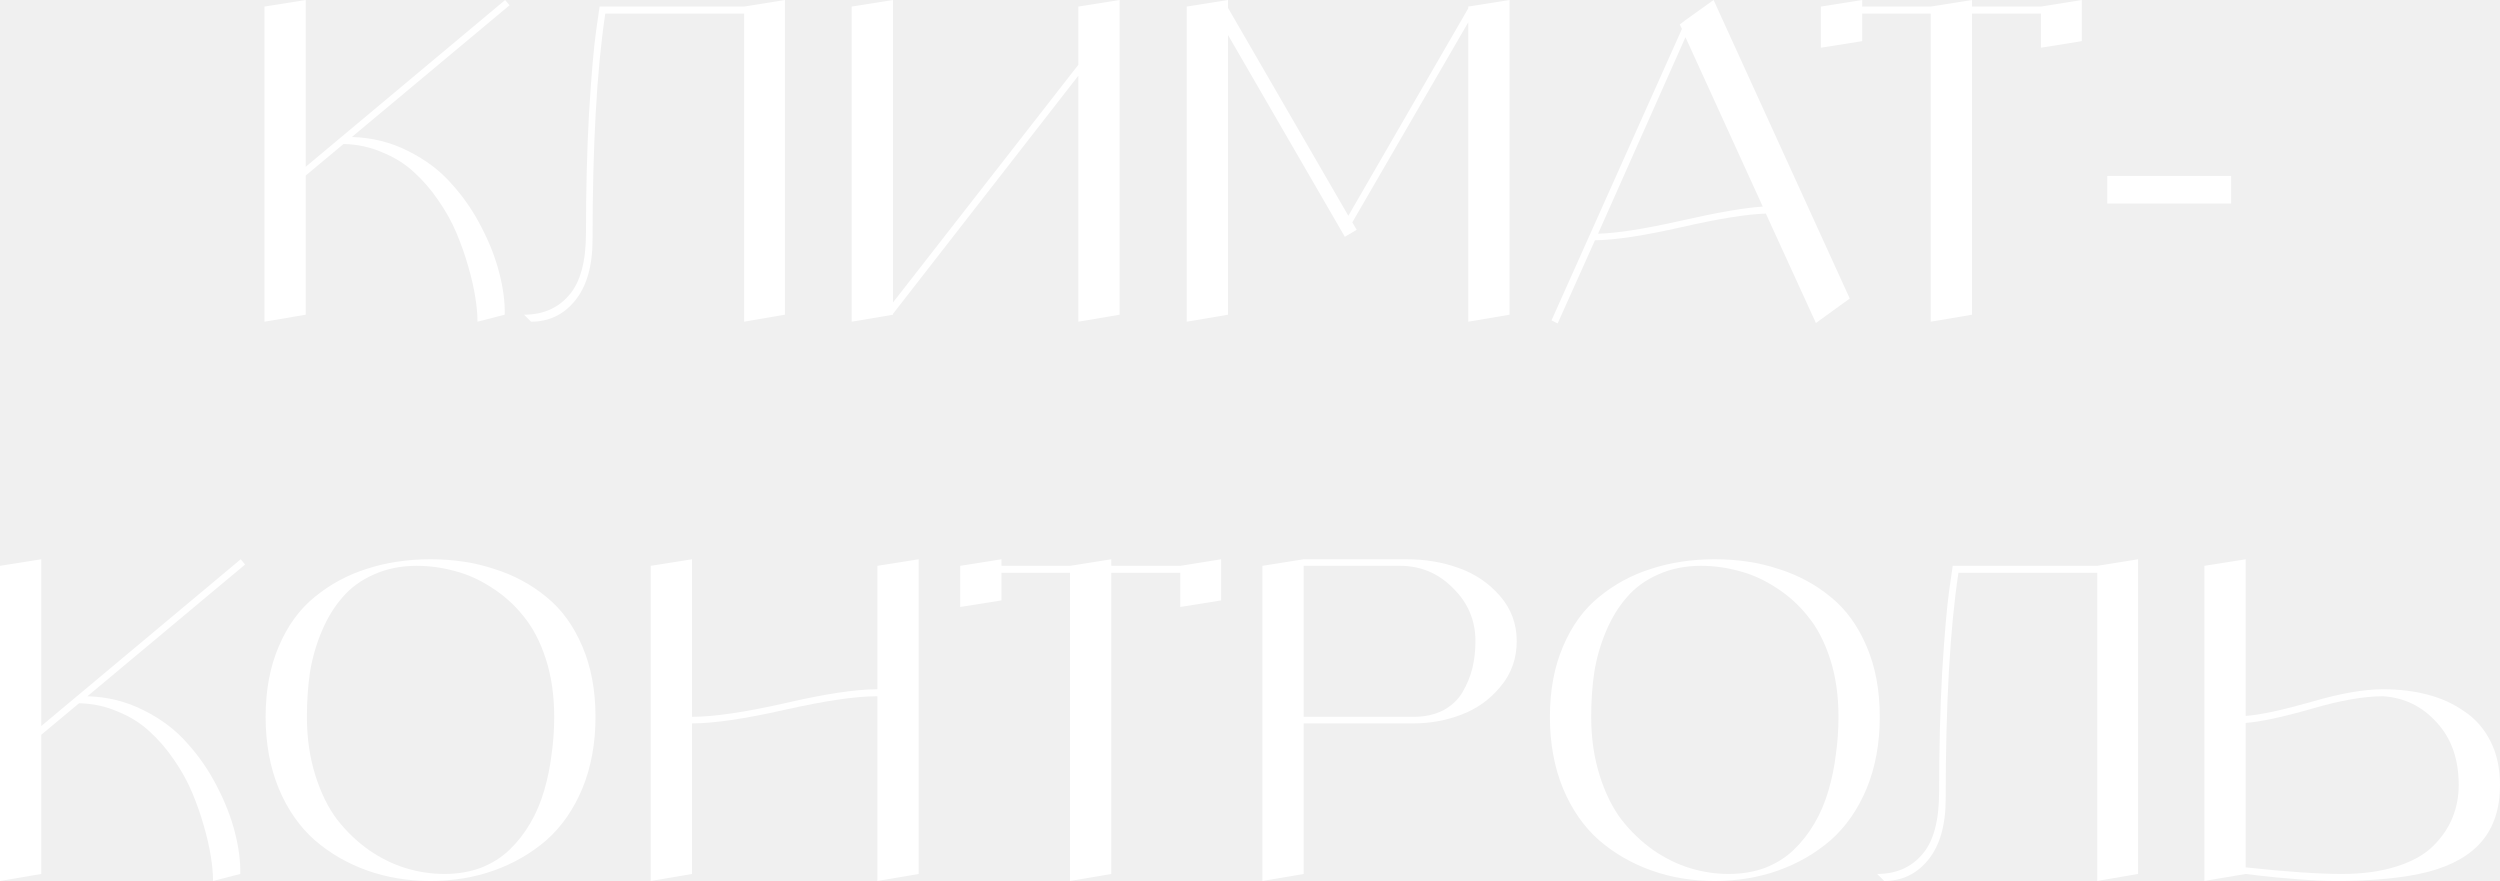
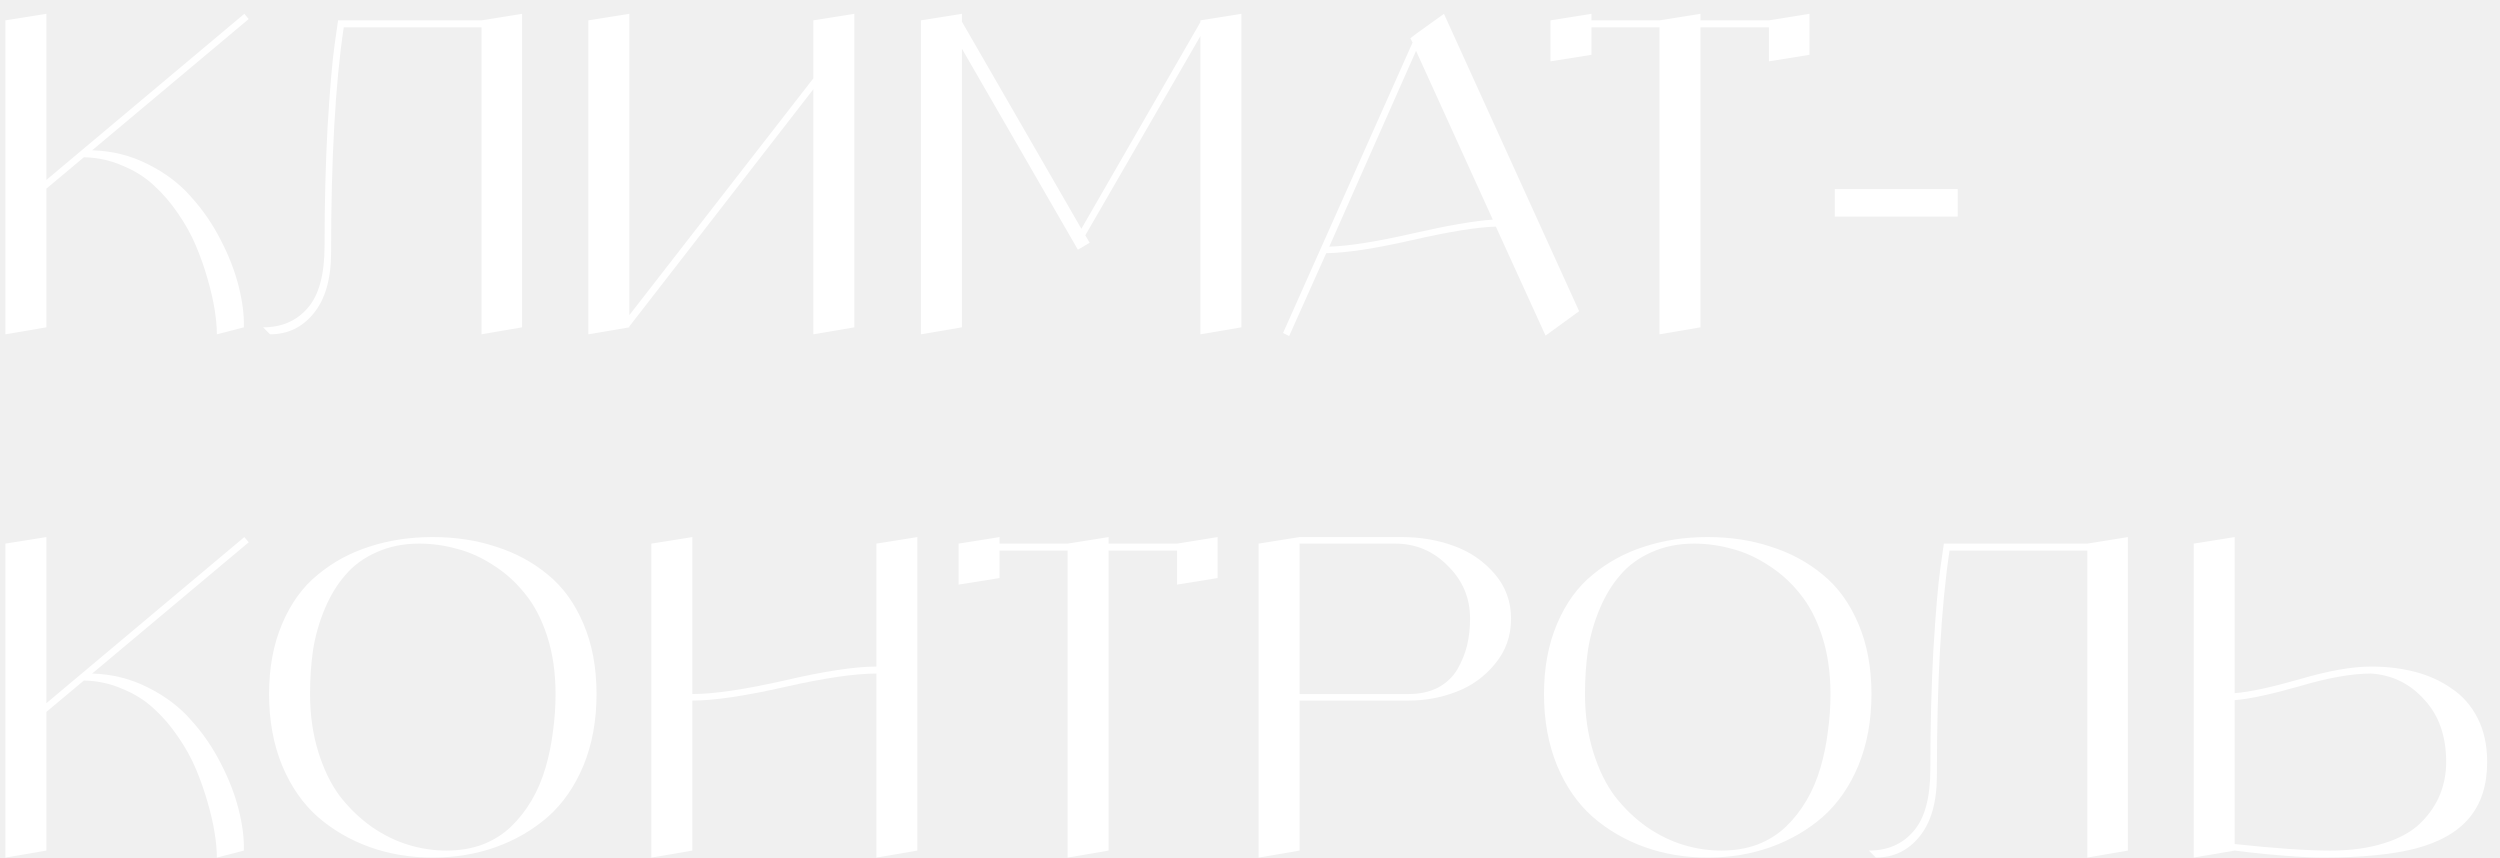
- <svg xmlns="http://www.w3.org/2000/svg" width="210" height="74" viewBox="0 0 210 74" fill="none">
-   <path d="M29.556 11.508C31.253 11.556 32.828 11.949 34.279 12.684C35.755 13.419 36.972 14.338 37.932 15.441C38.916 16.52 39.752 17.733 40.441 19.081C41.13 20.405 41.634 21.704 41.953 22.978C42.273 24.228 42.421 25.38 42.396 26.434L40.109 27.022C40.109 26.41 40.047 25.723 39.924 24.963C39.801 24.179 39.604 23.321 39.334 22.39C39.063 21.434 38.731 20.49 38.338 19.559C37.944 18.628 37.44 17.721 36.825 16.838C36.21 15.932 35.521 15.135 34.759 14.449C34.021 13.762 33.135 13.211 32.102 12.794C31.094 12.353 30.011 12.12 28.855 12.096L25.682 14.743V26.434L22.214 27.022V0.551L25.682 0V14.008L42.433 0L42.802 0.441L29.556 11.508Z" fill="white" />
-   <path d="M62.505 0.551L65.936 0V26.434L62.505 27.022V1.14H50.845C50.132 5.87 49.775 12.194 49.775 20.11C49.775 22.341 49.283 24.057 48.3 25.258C47.34 26.434 46.11 27.022 44.61 27.022L44.019 26.434C45.594 26.434 46.848 25.895 47.783 24.817C48.742 23.738 49.222 21.985 49.222 19.559C49.222 15.981 49.308 12.61 49.48 9.449C49.677 6.287 49.874 4.007 50.071 2.61L50.366 0.551H62.505Z" fill="white" />
-   <path d="M90.581 0.551L94.049 0V26.434L90.581 27.022V6.36L75.011 26.361V26.434L71.542 27.022V0.551L75.011 0V25.405L90.581 5.441V0.551Z" fill="white" />
-   <path d="M123.334 0.551L126.803 0V26.434L123.334 27.022V1.875L113.594 18.677L113.962 19.302L112.966 19.89L103.152 2.941V26.434L99.683 27.022V0.551L103.152 0V0.662L113.261 18.125L123.334 0.699V0.551Z" fill="white" />
-   <path d="M152.537 27.133L148.331 17.941C146.732 17.99 144.371 18.37 141.247 19.081C138.123 19.792 135.7 20.16 133.978 20.184L130.842 27.169L130.326 26.912L141.284 2.426L141.099 2.059L141.579 1.691L143.941 0L155.379 25.074L152.537 27.133ZM134.237 19.633C135.885 19.584 138.222 19.216 141.247 18.53C144.273 17.843 146.548 17.451 148.073 17.353L141.579 3.125L134.237 19.633Z" fill="white" />
-   <path d="M171.44 0.551L174.871 0V3.456L171.44 4.007V1.14H165.647V26.434L162.179 27.022V1.14H156.423V3.456L152.955 4.007V0.551L156.423 0V0.551H162.179L165.647 0V0.551H171.44Z" fill="white" />
-   <path d="M187.417 17.096H177.012V14.78H187.417V17.096Z" fill="white" />
-   <path d="M7.342 58.485C9.04 58.534 10.614 58.926 12.065 59.662C13.541 60.397 14.759 61.316 15.718 62.419C16.702 63.497 17.538 64.711 18.227 66.059C18.916 67.382 19.42 68.681 19.74 69.956C20.059 71.206 20.207 72.358 20.183 73.412L17.895 74C17.895 73.387 17.833 72.701 17.71 71.941C17.587 71.157 17.391 70.299 17.12 69.368C16.849 68.412 16.517 67.468 16.124 66.537C15.73 65.605 15.226 64.698 14.611 63.816C13.996 62.909 13.307 62.113 12.545 61.426C11.807 60.74 10.921 60.189 9.888 59.772C8.88 59.331 7.798 59.098 6.641 59.073L3.468 61.721V73.412L0 74V47.529L3.468 46.978V60.985L20.219 46.978L20.588 47.419L7.342 58.485Z" fill="white" />
-   <path d="M30.798 47.786C32.447 47.247 34.23 46.978 36.148 46.978C38.092 46.978 39.875 47.247 41.498 47.786C43.147 48.301 44.61 49.086 45.889 50.139C47.168 51.169 48.177 52.554 48.915 54.294C49.653 56.01 50.022 57.983 50.022 60.213C50.022 62.444 49.653 64.453 48.915 66.243C48.177 68.007 47.168 69.453 45.889 70.581C44.61 71.684 43.147 72.529 41.498 73.118C39.85 73.706 38.067 74 36.148 74C34.254 74 32.483 73.706 30.835 73.118C29.187 72.529 27.724 71.684 26.445 70.581C25.166 69.453 24.157 68.007 23.419 66.243C22.681 64.453 22.312 62.444 22.312 60.213C22.312 57.983 22.681 56.01 23.419 54.294C24.157 52.554 25.166 51.169 26.445 50.139C27.724 49.086 29.175 48.301 30.798 47.786ZM37.329 73.412C38.436 73.412 39.457 73.24 40.392 72.897C41.326 72.529 42.126 72.027 42.79 71.39C43.454 70.752 44.032 70.017 44.524 69.184C45.016 68.35 45.41 67.431 45.705 66.426C46 65.421 46.209 64.404 46.332 63.375C46.48 62.346 46.553 61.291 46.553 60.213C46.553 58.424 46.32 56.806 45.852 55.36C45.385 53.914 44.758 52.713 43.971 51.757C43.208 50.801 42.322 50.005 41.314 49.367C40.306 48.706 39.272 48.24 38.215 47.97C37.157 47.676 36.087 47.529 35.005 47.529C33.676 47.529 32.471 47.774 31.389 48.264C30.331 48.73 29.458 49.367 28.769 50.176C28.08 50.961 27.502 51.904 27.035 53.007C26.568 54.11 26.235 55.262 26.039 56.463C25.867 57.639 25.78 58.889 25.78 60.213C25.78 61.978 26.014 63.608 26.482 65.103C26.949 66.598 27.564 67.848 28.326 68.853C29.113 69.858 30.011 70.716 31.02 71.426C32.028 72.113 33.061 72.615 34.119 72.934C35.177 73.252 36.247 73.412 37.329 73.412Z" fill="white" />
-   <path d="M73.699 47.529L77.168 46.978V73.412L73.699 74V58.485C71.879 58.485 69.284 58.865 65.914 59.625C62.544 60.385 59.949 60.765 58.129 60.765V73.412L54.661 74V47.529L58.129 46.978V60.213C59.949 60.213 62.544 59.833 65.914 59.073C69.284 58.289 71.879 57.897 73.699 57.897V47.529Z" fill="white" />
-   <path d="M99.142 47.529L102.573 46.978V50.434L99.142 50.985V48.117H93.349V73.412L89.88 74V48.117H84.125V50.434L80.656 50.985V47.529L84.125 46.978V47.529H89.88L93.349 46.978V47.529H99.142Z" fill="white" />
-   <path d="M118.144 46.978C119.719 46.978 121.182 47.223 122.535 47.713C123.913 48.203 125.069 48.987 126.003 50.066C126.938 51.144 127.405 52.407 127.405 53.853C127.405 55.323 126.95 56.598 126.04 57.676C125.155 58.755 124.06 59.539 122.756 60.029C121.477 60.52 120.137 60.765 118.735 60.765H109.51V73.412L106.042 74V47.529L109.51 46.978H118.144ZM118.735 60.213C119.694 60.213 120.53 60.029 121.244 59.662C121.957 59.269 122.498 58.755 122.867 58.117C123.236 57.48 123.507 56.818 123.679 56.132C123.851 55.421 123.937 54.662 123.937 53.853C123.937 52.112 123.31 50.63 122.055 49.404C120.826 48.154 119.337 47.529 117.591 47.529H109.51V60.213H118.735Z" fill="white" />
-   <path d="M138.678 47.786C140.326 47.247 142.11 46.978 144.028 46.978C145.972 46.978 147.755 47.247 149.378 47.786C151.026 48.301 152.49 49.086 153.769 50.139C155.048 51.169 156.057 52.554 156.795 54.294C157.533 56.01 157.901 57.983 157.901 60.213C157.901 62.444 157.533 64.453 156.795 66.243C156.057 68.007 155.048 69.453 153.769 70.581C152.49 71.684 151.026 72.529 149.378 73.118C147.73 73.706 145.947 74 144.028 74C142.134 74 140.363 73.706 138.715 73.118C137.067 72.529 135.604 71.684 134.324 70.581C133.045 69.453 132.037 68.007 131.299 66.243C130.561 64.453 130.192 62.444 130.192 60.213C130.192 57.983 130.561 56.01 131.299 54.294C132.037 52.554 133.045 51.169 134.324 50.139C135.604 49.086 137.055 48.301 138.678 47.786ZM145.209 73.412C146.316 73.412 147.337 73.24 148.271 72.897C149.206 72.529 150.006 72.027 150.67 71.39C151.334 70.752 151.912 70.017 152.404 69.184C152.896 68.35 153.289 67.431 153.585 66.426C153.88 65.421 154.089 64.404 154.212 63.375C154.359 62.346 154.433 61.291 154.433 60.213C154.433 58.424 154.2 56.806 153.732 55.36C153.265 53.914 152.638 52.713 151.85 51.757C151.088 50.801 150.202 50.005 149.194 49.367C148.185 48.706 147.152 48.24 146.095 47.97C145.037 47.676 143.967 47.529 142.884 47.529C141.556 47.529 140.351 47.774 139.269 48.264C138.211 48.73 137.338 49.367 136.649 50.176C135.96 50.961 135.382 51.904 134.915 53.007C134.447 54.11 134.115 55.262 133.919 56.463C133.746 57.639 133.66 58.889 133.66 60.213C133.66 61.978 133.894 63.608 134.361 65.103C134.829 66.598 135.444 67.848 136.206 68.853C136.993 69.858 137.891 70.716 138.9 71.426C139.908 72.113 140.941 72.615 141.999 72.934C143.057 73.252 144.127 73.412 145.209 73.412Z" fill="white" />
-   <path d="M176.168 47.529L179.599 46.978V73.412L176.168 74V48.117H164.508C163.795 52.848 163.438 59.171 163.438 67.088C163.438 69.319 162.946 71.034 161.962 72.235C161.003 73.412 159.773 74 158.273 74L157.682 73.412C159.257 73.412 160.511 72.873 161.446 71.794C162.405 70.716 162.885 68.963 162.885 66.537C162.885 62.958 162.971 59.588 163.143 56.426C163.34 53.264 163.537 50.985 163.733 49.588L164.029 47.529H176.168Z" fill="white" />
-   <path d="M200.185 57.897C201.514 57.897 202.744 58.044 203.875 58.338C205.031 58.632 206.064 59.098 206.974 59.735C207.909 60.348 208.647 61.181 209.188 62.235C209.729 63.289 210 64.527 210 65.948C210 67.885 209.496 69.453 208.487 70.654C207.503 71.831 206.003 72.689 203.986 73.228C201.993 73.743 199.374 74 196.127 74C195.266 74 194.208 73.951 192.954 73.853C191.699 73.755 190.666 73.657 189.854 73.559L188.637 73.412L185.168 74V47.529L188.637 46.978V60.14C189.891 60.041 191.724 59.649 194.134 58.963C196.545 58.252 198.562 57.897 200.185 57.897ZM196.717 73.412C198.464 73.412 199.989 73.203 201.292 72.787C202.621 72.37 203.654 71.794 204.392 71.059C205.13 70.323 205.671 69.527 206.015 68.669C206.36 67.811 206.532 66.904 206.532 65.948C206.532 63.767 205.917 62.015 204.687 60.691C203.482 59.343 201.981 58.608 200.185 58.485C198.562 58.485 196.545 58.84 194.134 59.551C191.724 60.238 189.891 60.63 188.637 60.728V72.86C192.056 73.228 194.749 73.412 196.717 73.412Z" fill="white" />
+ <svg xmlns="http://www.w3.org/2000/svg" width="172" height="59" viewBox="0 0 172 59" fill="none">
+   <path d="M6.34 10.34C7.72 10.38 9 10.7 10.18 11.3C11.38 11.9 12.37 12.65 13.15 13.55C13.95 14.43 14.63 15.42 15.19 16.52C15.75 17.6 16.16 18.66 16.42 19.7C16.68 20.72 16.8 21.66 16.78 22.52L14.92 23C14.92 22.5 14.87 21.94 14.77 21.32C14.67 20.68 14.51 19.98 14.29 19.22C14.07 18.44 13.8 17.67 13.48 16.91C13.16 16.15 12.75 15.41 12.25 14.69C11.75 13.95 11.19 13.3 10.57 12.74C9.97 12.18 9.25 11.73 8.41 11.39C7.59 11.03 6.71 10.84 5.77 10.82L3.19 12.98V22.52L0.37 23V1.4L3.19 0.95V12.38L16.81 0.95L17.11 1.31L6.34 10.34Z" fill="white" />
+   <path d="M33.13 1.4L35.92 0.95V22.52L33.13 23V1.88H23.65C23.07 5.74 22.78 10.9 22.78 17.36C22.78 19.18 22.38 20.58 21.58 21.56C20.8 22.52 19.8 23 18.58 23L18.1 22.52C19.38 22.52 20.4 22.08 21.16 21.2C21.94 20.32 22.33 18.89 22.33 16.91C22.33 13.99 22.4 11.24 22.54 8.66C22.7 6.08 22.86 4.22 23.02 3.08L23.26 1.4H33.13Z" fill="white" />
+   <path d="M55.958 1.4L58.778 0.95V22.52L55.958 23V6.14L43.298 22.46V22.52L40.478 23V1.4L43.298 0.95V21.68L55.958 5.39V1.4Z" fill="white" />
+   <path d="M82.589 1.4L85.409 0.95V22.52L82.589 23V2.48L74.669 16.19L74.969 16.7L74.159 17.18L66.179 3.35V22.52L63.359 23V1.4L66.179 0.95V1.49L74.399 15.74L82.589 1.52V1.4Z" fill="white" />
+   <path d="M106.334 23.09L102.914 15.59C101.614 15.63 99.694 15.94 97.154 16.52C94.614 17.1 92.644 17.4 91.244 17.42L88.694 23.12L88.274 22.91L97.184 2.93L97.034 2.63L97.424 2.33L99.344 0.95L108.644 21.41L106.334 23.09ZM91.454 16.97C92.794 16.93 94.694 16.63 97.154 16.07C99.614 15.51 101.464 15.19 102.704 15.11L97.424 3.5L91.454 16.97Z" fill="white" />
+   <path d="M121.703 1.4L124.493 0.95V3.77L121.703 4.22V1.88H116.993V22.52L114.173 23V1.88H109.493V3.77L106.673 4.22V1.4L109.493 0.95V1.4H114.173L116.993 0.95V1.4H121.703Z" fill="white" />
+   <path d="M134.693 14.9H126.233V13.01H134.693V14.9Z" fill="white" />
+   <path d="M6.34 46.34C7.72 46.38 9 46.7 10.18 47.3C11.38 47.9 12.37 48.65 13.15 49.55C13.95 50.43 14.63 51.42 15.19 52.52C15.75 53.6 16.16 54.66 16.42 55.7C16.68 56.72 16.8 57.66 16.78 58.52L14.92 59C14.92 58.5 14.87 57.94 14.77 57.32C14.67 56.68 14.51 55.98 14.29 55.22C14.07 54.44 13.8 53.67 13.48 52.91C13.16 52.15 12.75 51.41 12.25 50.69C11.75 49.95 11.19 49.3 10.57 48.74C9.97 48.18 9.25 47.73 8.41 47.39C7.59 47.03 6.71 46.84 5.77 46.82L3.19 48.98V58.52L0.37 59V37.4L3.19 36.95V48.38L16.81 36.95L17.11 37.31L6.34 46.34Z" fill="white" />
+   <path d="M25.412 37.61C26.752 37.17 28.202 36.95 29.762 36.95C31.342 36.95 32.792 37.17 34.112 37.61C35.452 38.03 36.642 38.67 37.682 39.53C38.722 40.37 39.542 41.5 40.142 42.92C40.742 44.32 41.042 45.93 41.042 47.75C41.042 49.57 40.742 51.21 40.142 52.67C39.542 54.11 38.722 55.29 37.682 56.21C36.642 57.11 35.452 57.8 34.112 58.28C32.772 58.76 31.322 59 29.762 59C28.222 59 26.782 58.76 25.442 58.28C24.102 57.8 22.912 57.11 21.872 56.21C20.832 55.29 20.012 54.11 19.412 52.67C18.812 51.21 18.512 49.57 18.512 47.75C18.512 45.93 18.812 44.32 19.412 42.92C20.012 41.5 20.832 40.37 21.872 39.53C22.912 38.67 24.092 38.03 25.412 37.61ZM30.722 58.52C31.622 58.52 32.452 58.38 33.212 58.1C33.972 57.8 34.622 57.39 35.162 56.87C35.702 56.35 36.172 55.75 36.572 55.07C36.972 54.39 37.292 53.64 37.532 52.82C37.772 52 37.942 51.17 38.042 50.33C38.162 49.49 38.222 48.63 38.222 47.75C38.222 46.29 38.032 44.97 37.652 43.79C37.272 42.61 36.762 41.63 36.122 40.85C35.502 40.07 34.782 39.42 33.962 38.9C33.142 38.36 32.302 37.98 31.442 37.76C30.582 37.52 29.712 37.4 28.832 37.4C27.752 37.4 26.772 37.6 25.892 38C25.032 38.38 24.322 38.9 23.762 39.56C23.202 40.2 22.732 40.97 22.352 41.87C21.972 42.77 21.702 43.71 21.542 44.69C21.402 45.65 21.332 46.67 21.332 47.75C21.332 49.19 21.522 50.52 21.902 51.74C22.282 52.96 22.782 53.98 23.402 54.8C24.042 55.62 24.772 56.32 25.592 56.9C26.412 57.46 27.252 57.87 28.112 58.13C28.972 58.39 29.842 58.52 30.722 58.52Z" fill="white" />
+   <path d="M60.294 37.4L63.114 36.95V58.52L60.294 59V46.34C58.813 46.34 56.703 46.65 53.964 47.27C51.224 47.89 49.114 48.2 47.633 48.2V58.52L44.813 59V37.4L47.633 36.95V47.75C49.114 47.75 51.224 47.44 53.964 46.82C56.703 46.18 58.813 45.86 60.294 45.86V37.4Z" fill="white" />
+   <path d="M80.98 37.4L83.77 36.95V39.77L80.98 40.22V37.88H76.27V58.52L73.45 59V37.88H68.77V39.77L65.95 40.22V37.4L68.77 36.95V37.4H73.45L76.27 36.95V37.4H80.98Z" fill="white" />
+   <path d="M96.431 36.95C97.711 36.95 98.901 37.15 100.001 37.55C101.121 37.95 102.061 38.59 102.821 39.47C103.581 40.35 103.961 41.38 103.961 42.56C103.961 43.76 103.591 44.8 102.851 45.68C102.131 46.56 101.241 47.2 100.181 47.6C99.141 48 98.051 48.2 96.911 48.2H89.411V58.52L86.591 59V37.4L89.411 36.95H96.431ZM96.911 47.75C97.691 47.75 98.371 47.6 98.951 47.3C99.531 46.98 99.971 46.56 100.271 46.04C100.571 45.52 100.791 44.98 100.931 44.42C101.071 43.84 101.141 43.22 101.141 42.56C101.141 41.14 100.631 39.93 99.611 38.93C98.611 37.91 97.401 37.4 95.981 37.4H89.411V47.75H96.911Z" fill="white" />
+   <path d="M113.127 37.61C114.467 37.17 115.917 36.95 117.477 36.95C119.057 36.95 120.507 37.17 121.827 37.61C123.167 38.03 124.357 38.67 125.397 39.53C126.437 40.37 127.257 41.5 127.857 42.92C128.457 44.32 128.757 45.93 128.757 47.75C128.757 49.57 128.457 51.21 127.857 52.67C127.257 54.11 126.437 55.29 125.397 56.21C124.357 57.11 123.167 57.8 121.827 58.28C120.487 58.76 119.037 59 117.477 59C115.937 59 114.497 58.76 113.157 58.28C111.817 57.8 110.627 57.11 109.587 56.21C108.547 55.29 107.727 54.11 107.127 52.67C106.527 51.21 106.227 49.57 106.227 47.75C106.227 45.93 106.527 44.32 107.127 42.92C107.727 41.5 108.547 40.37 109.587 39.53C110.627 38.67 111.807 38.03 113.127 37.61ZM118.437 58.52C119.337 58.52 120.167 58.38 120.927 58.1C121.687 57.8 122.337 57.39 122.877 56.87C123.417 56.35 123.887 55.75 124.287 55.07C124.687 54.39 125.007 53.64 125.247 52.82C125.487 52 125.657 51.17 125.757 50.33C125.877 49.49 125.937 48.63 125.937 47.75C125.937 46.29 125.747 44.97 125.367 43.79C124.987 42.61 124.477 41.63 123.837 40.85C123.217 40.07 122.497 39.42 121.677 38.9C120.857 38.36 120.017 37.98 119.157 37.76C118.297 37.52 117.427 37.4 116.547 37.4C115.467 37.4 114.487 37.6 113.607 38C112.747 38.38 112.037 38.9 111.477 39.56C110.917 40.2 110.447 40.97 110.067 41.87C109.687 42.77 109.417 43.71 109.257 44.69C109.117 45.65 109.047 46.67 109.047 47.75C109.047 49.19 109.237 50.52 109.617 51.74C109.997 52.96 110.497 53.98 111.117 54.8C111.757 55.62 112.487 56.32 113.307 56.9C114.127 57.46 114.967 57.87 115.827 58.13C116.687 58.39 117.557 58.52 118.437 58.52Z" fill="white" />
+   <path d="M143.608 37.4L146.398 36.95V58.52L143.608 59V37.88H134.128C133.548 41.74 133.258 46.9 133.258 53.36C133.258 55.18 132.858 56.58 132.058 57.56C131.278 58.52 130.278 59 129.058 59L128.578 58.52C129.858 58.52 130.878 58.08 131.638 57.2C132.418 56.32 132.808 54.89 132.808 52.91C132.808 49.99 132.878 47.24 133.018 44.66C133.178 42.08 133.338 40.22 133.498 39.08L133.738 37.4H143.608Z" fill="white" />
+   <path d="M163.137 45.86C164.217 45.86 165.217 45.98 166.137 46.22C167.077 46.46 167.917 46.84 168.657 47.36C169.417 47.86 170.017 48.54 170.457 49.4C170.897 50.26 171.117 51.27 171.117 52.43C171.117 54.01 170.707 55.29 169.887 56.27C169.087 57.23 167.867 57.93 166.227 58.37C164.607 58.79 162.477 59 159.837 59C159.137 59 158.277 58.96 157.257 58.88C156.237 58.8 155.397 58.72 154.737 58.64L153.747 58.52L150.927 59V37.4L153.747 36.95V47.69C154.767 47.61 156.257 47.29 158.217 46.73C160.177 46.15 161.817 45.86 163.137 45.86ZM160.317 58.52C161.737 58.52 162.977 58.35 164.037 58.01C165.117 57.67 165.957 57.2 166.557 56.6C167.157 56 167.597 55.35 167.877 54.65C168.157 53.95 168.297 53.21 168.297 52.43C168.297 50.65 167.797 49.22 166.797 48.14C165.817 47.04 164.597 46.44 163.137 46.34C161.817 46.34 160.177 46.63 158.217 47.21C156.257 47.77 154.767 48.09 153.747 48.17V58.07C156.527 58.37 158.717 58.52 160.317 58.52Z" fill="white" />
</svg>
